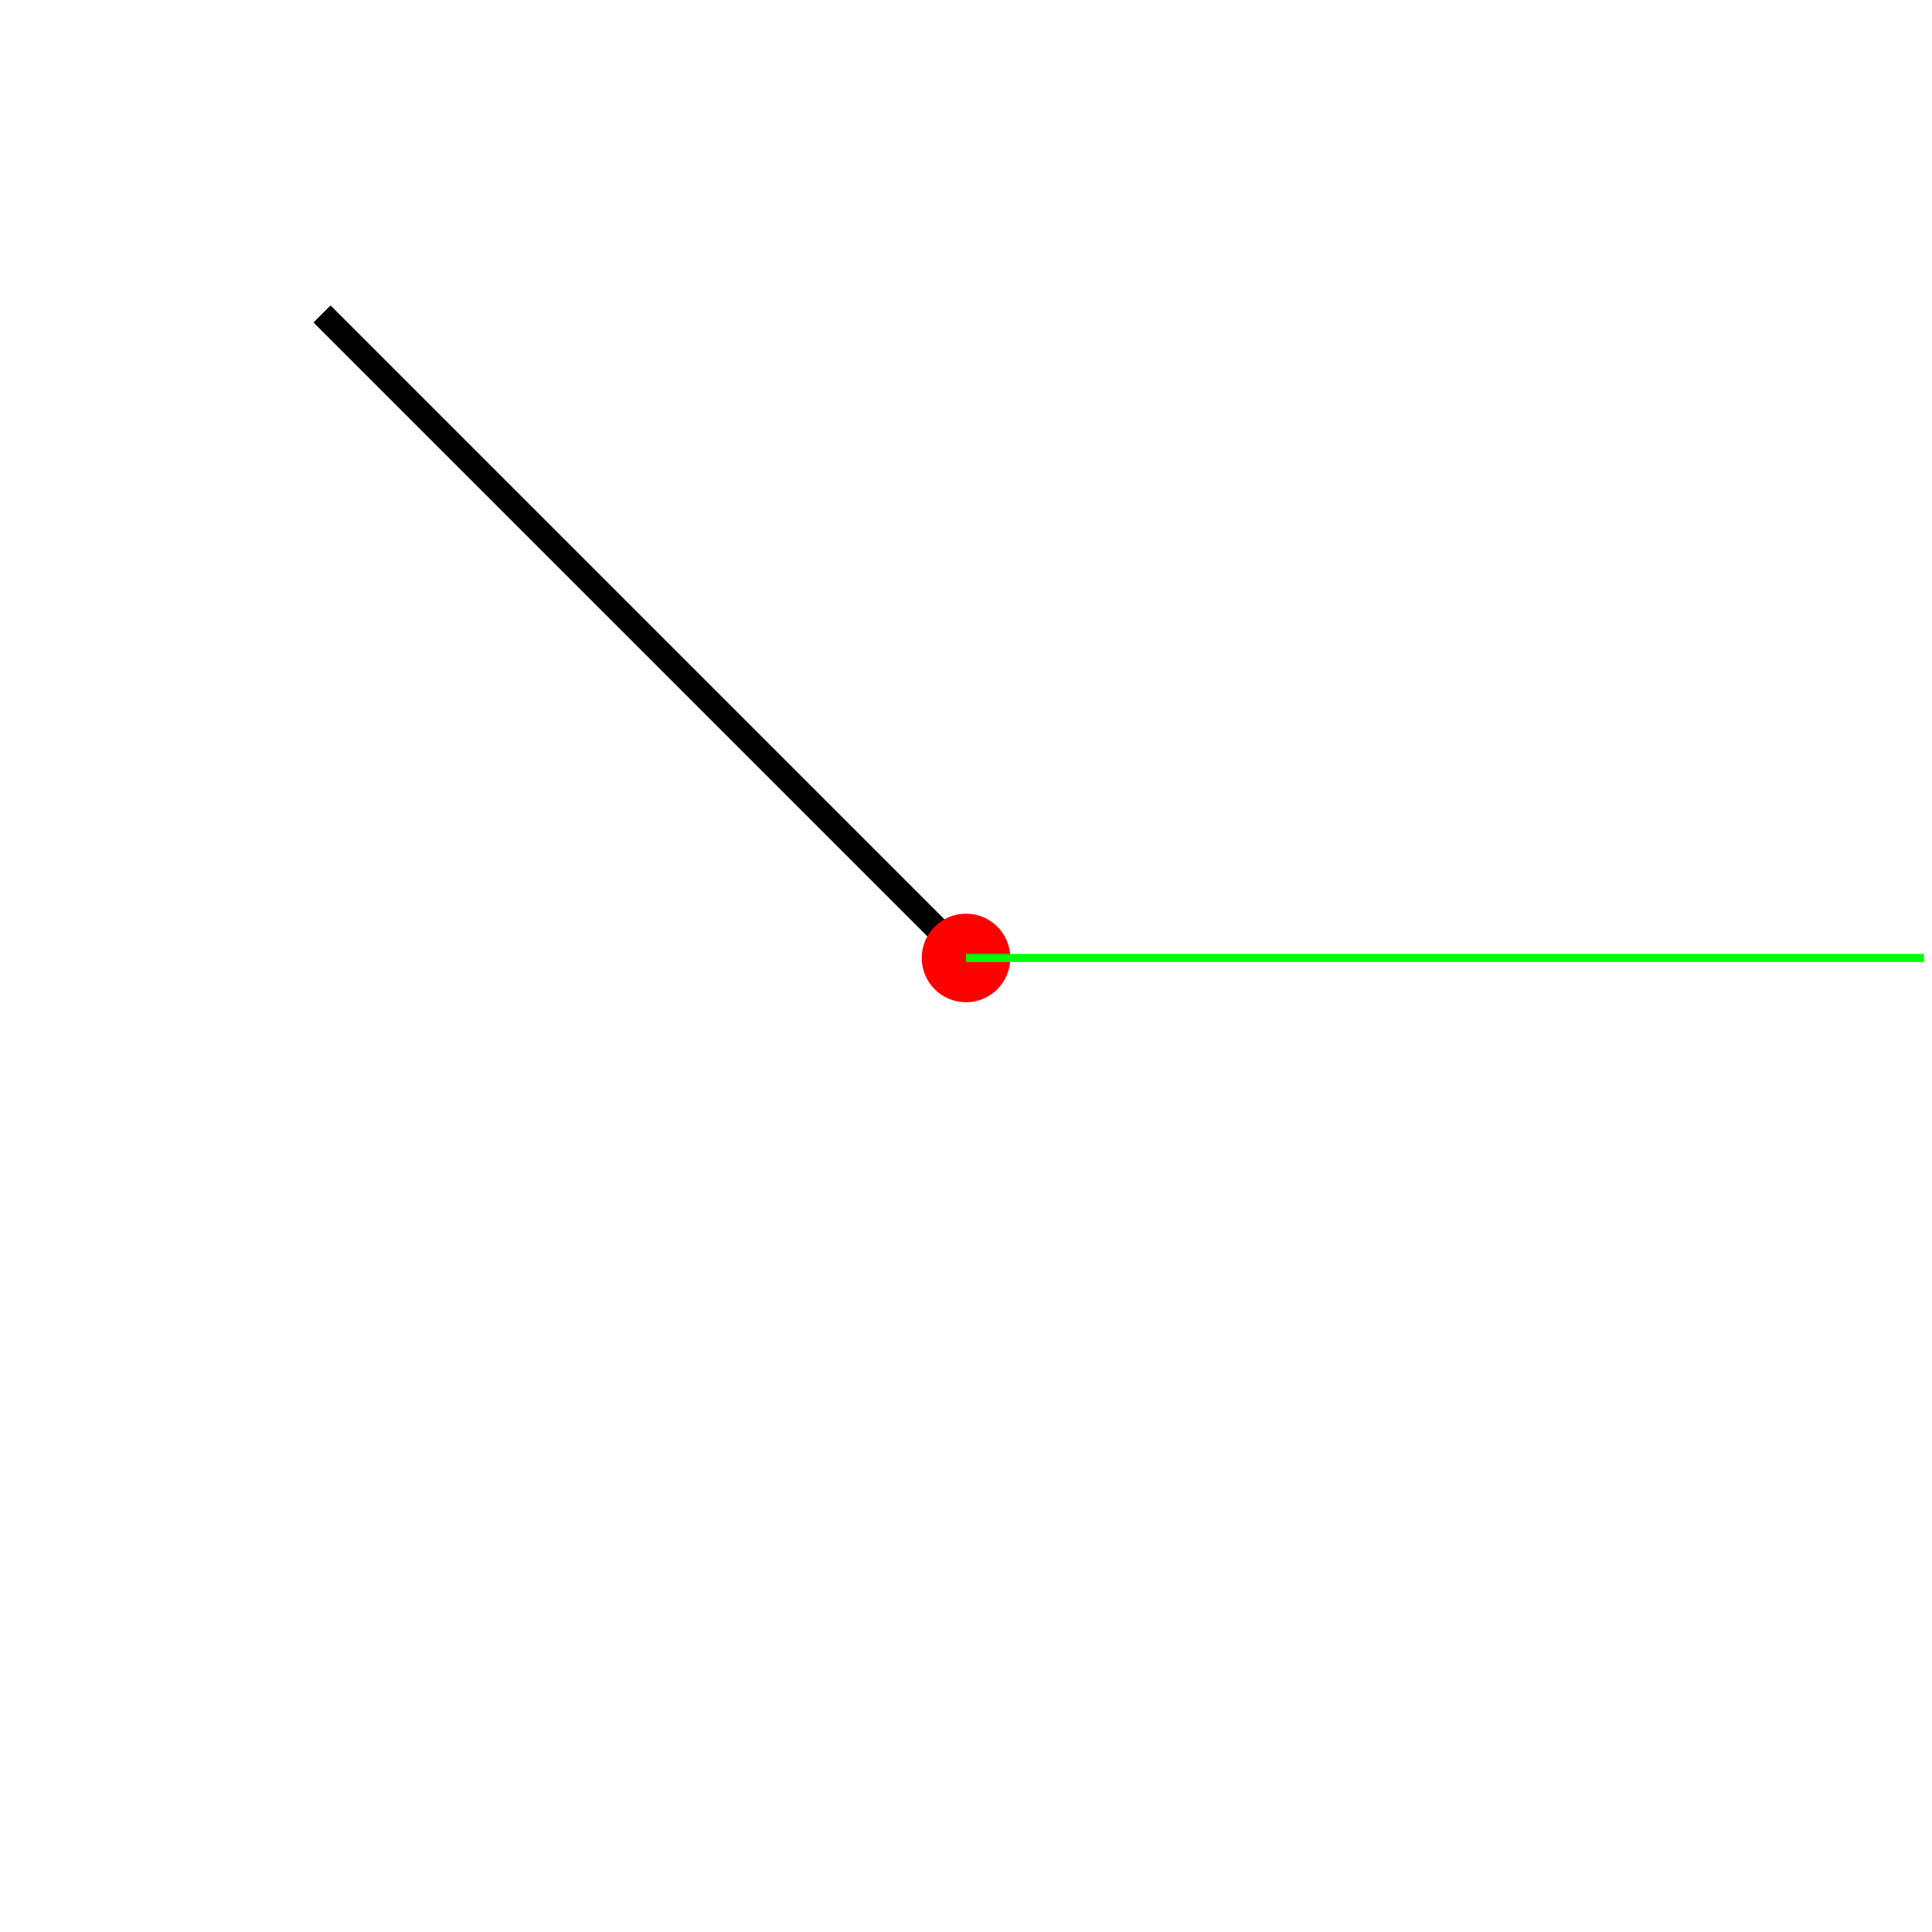
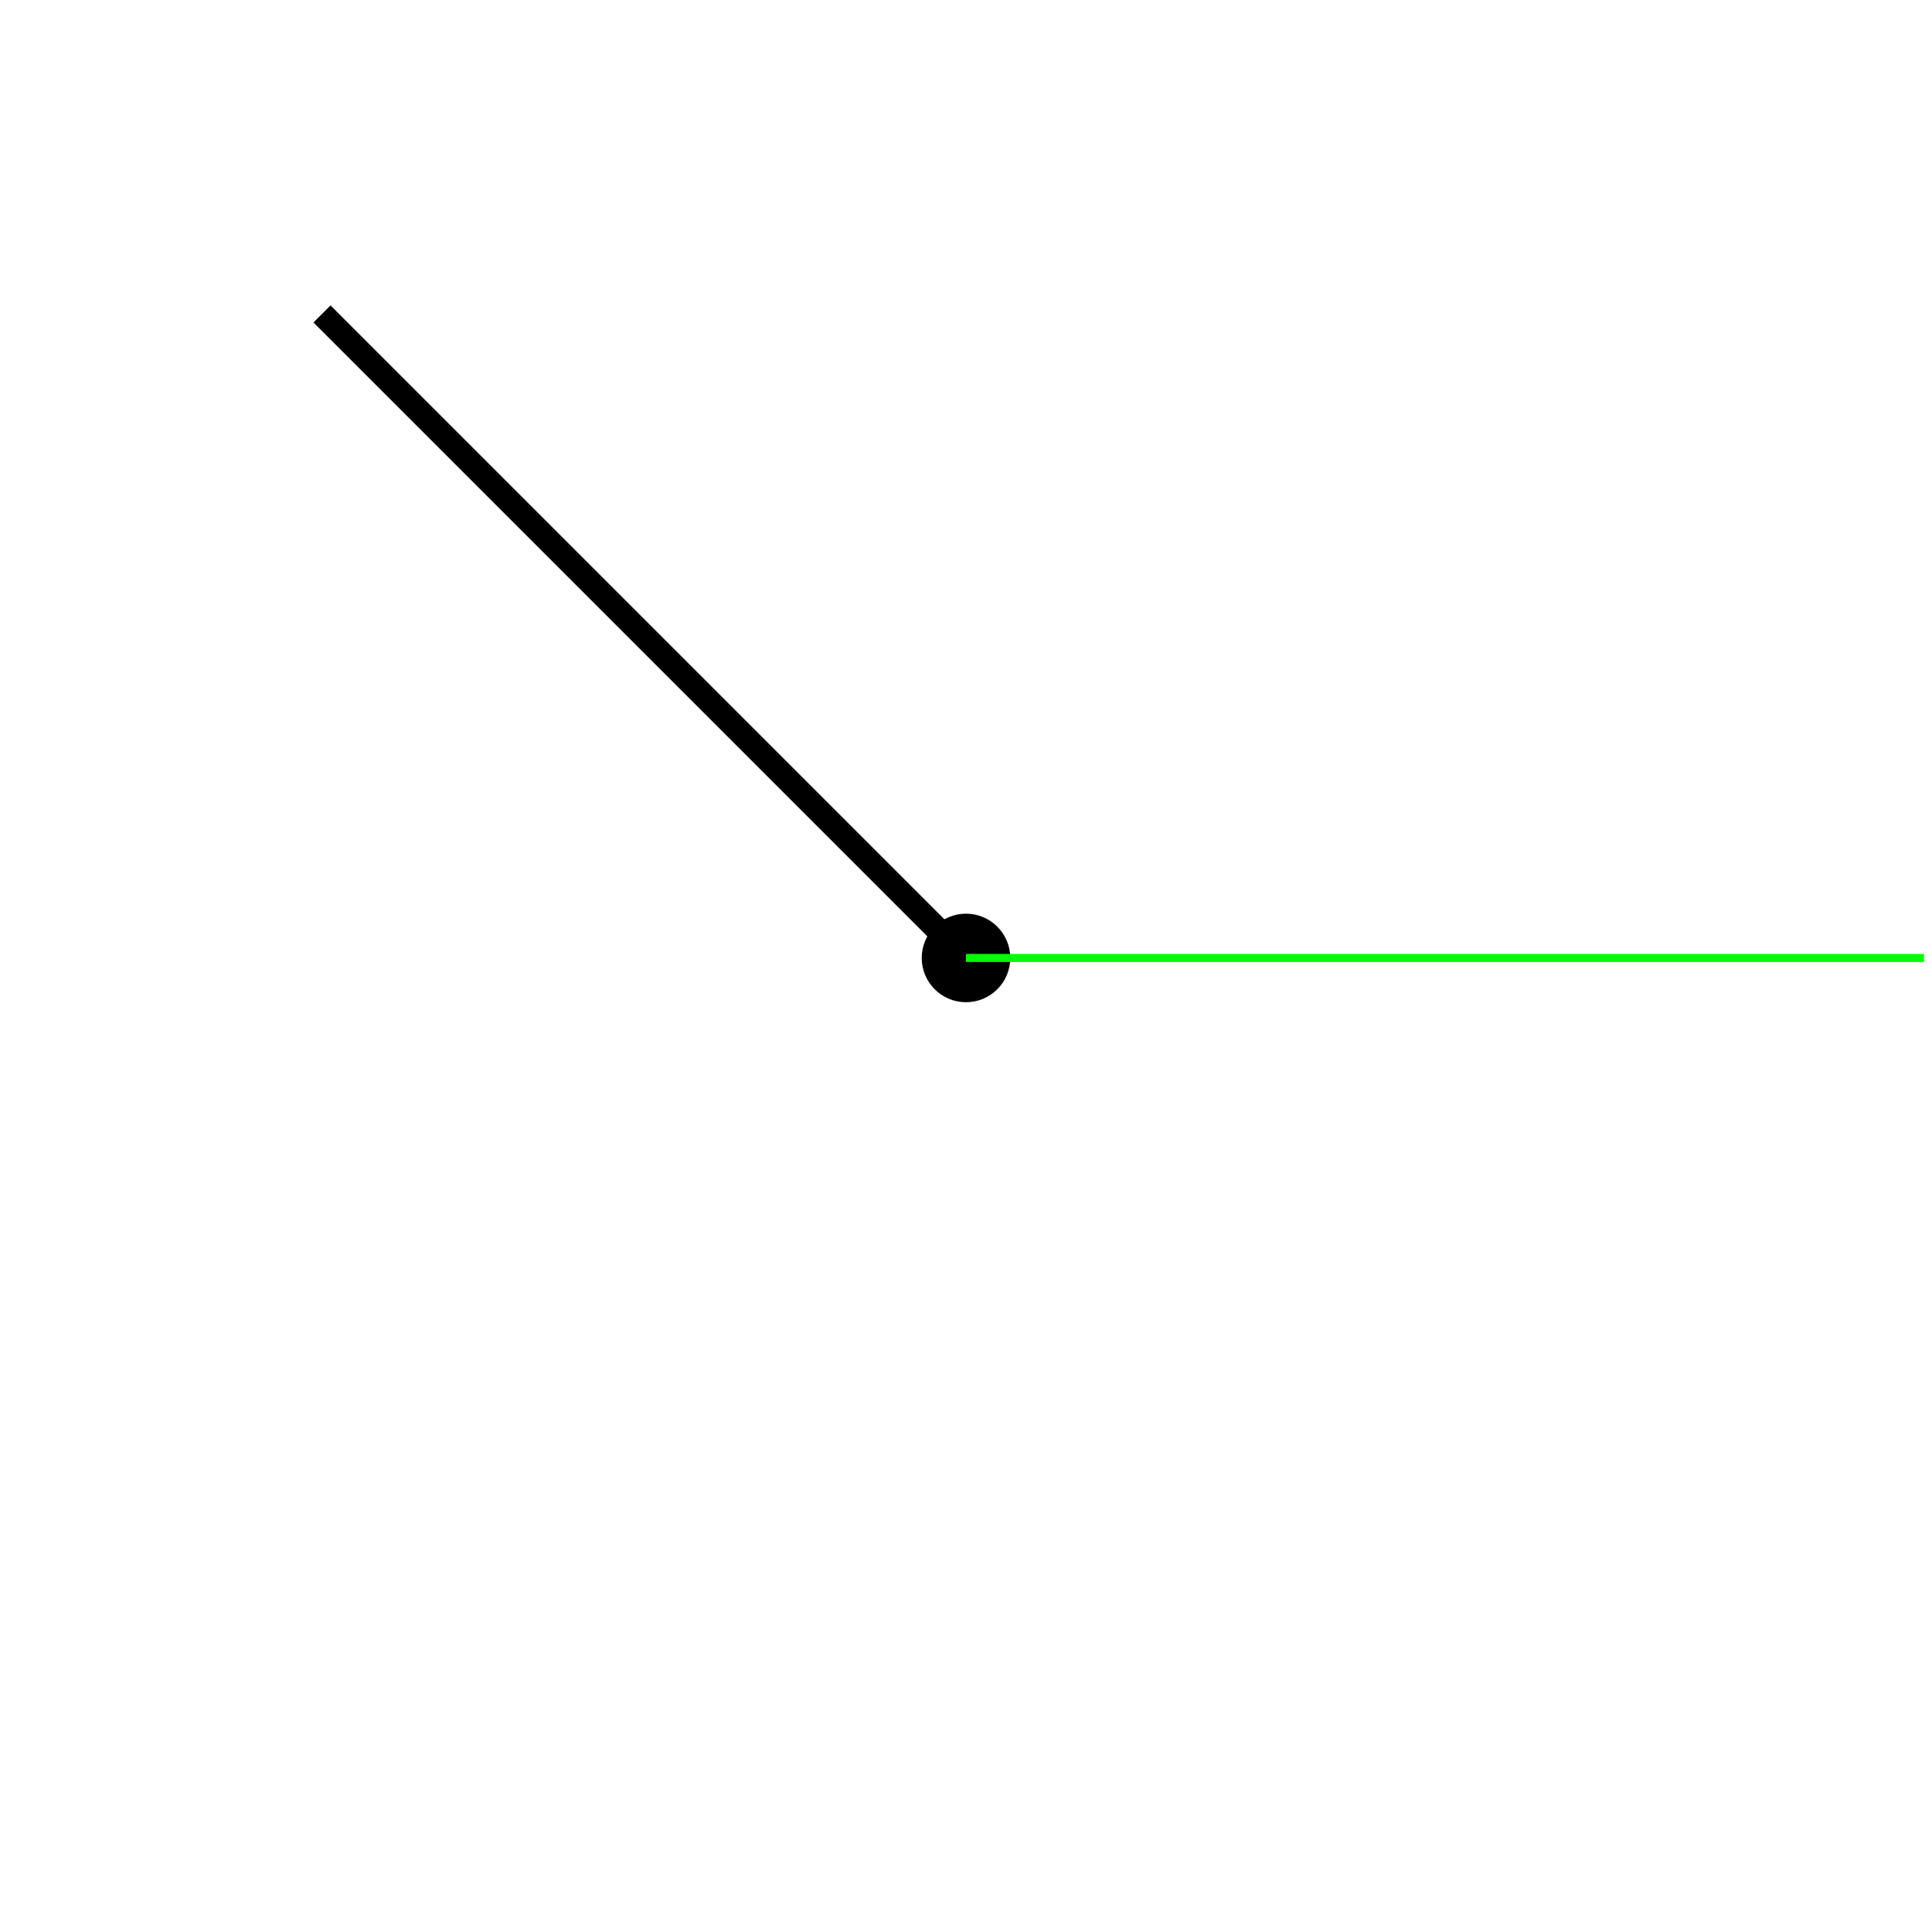
<svg xmlns="http://www.w3.org/2000/svg" version="1.1" width="240" height="240">
  <rect x="0" y="0" width="240" height="240" stroke="#ffffff" fill="#ffffff" />
  <polygon points=" 40,39 120,119 " stroke-width="3" stroke="#000000" fill="none" />
-   <circle cx="120" cy="119" r="5" stroke="#ff0000" fill="#ff0000" />
+   <circle cx="120" cy="119" r="5" stroke="#000000" fill="#000000" />
  <line x1="120" y1="119" x2="239" y2="119" stroke-width="1" stroke="#00ff00" fill="none" />
</svg>
